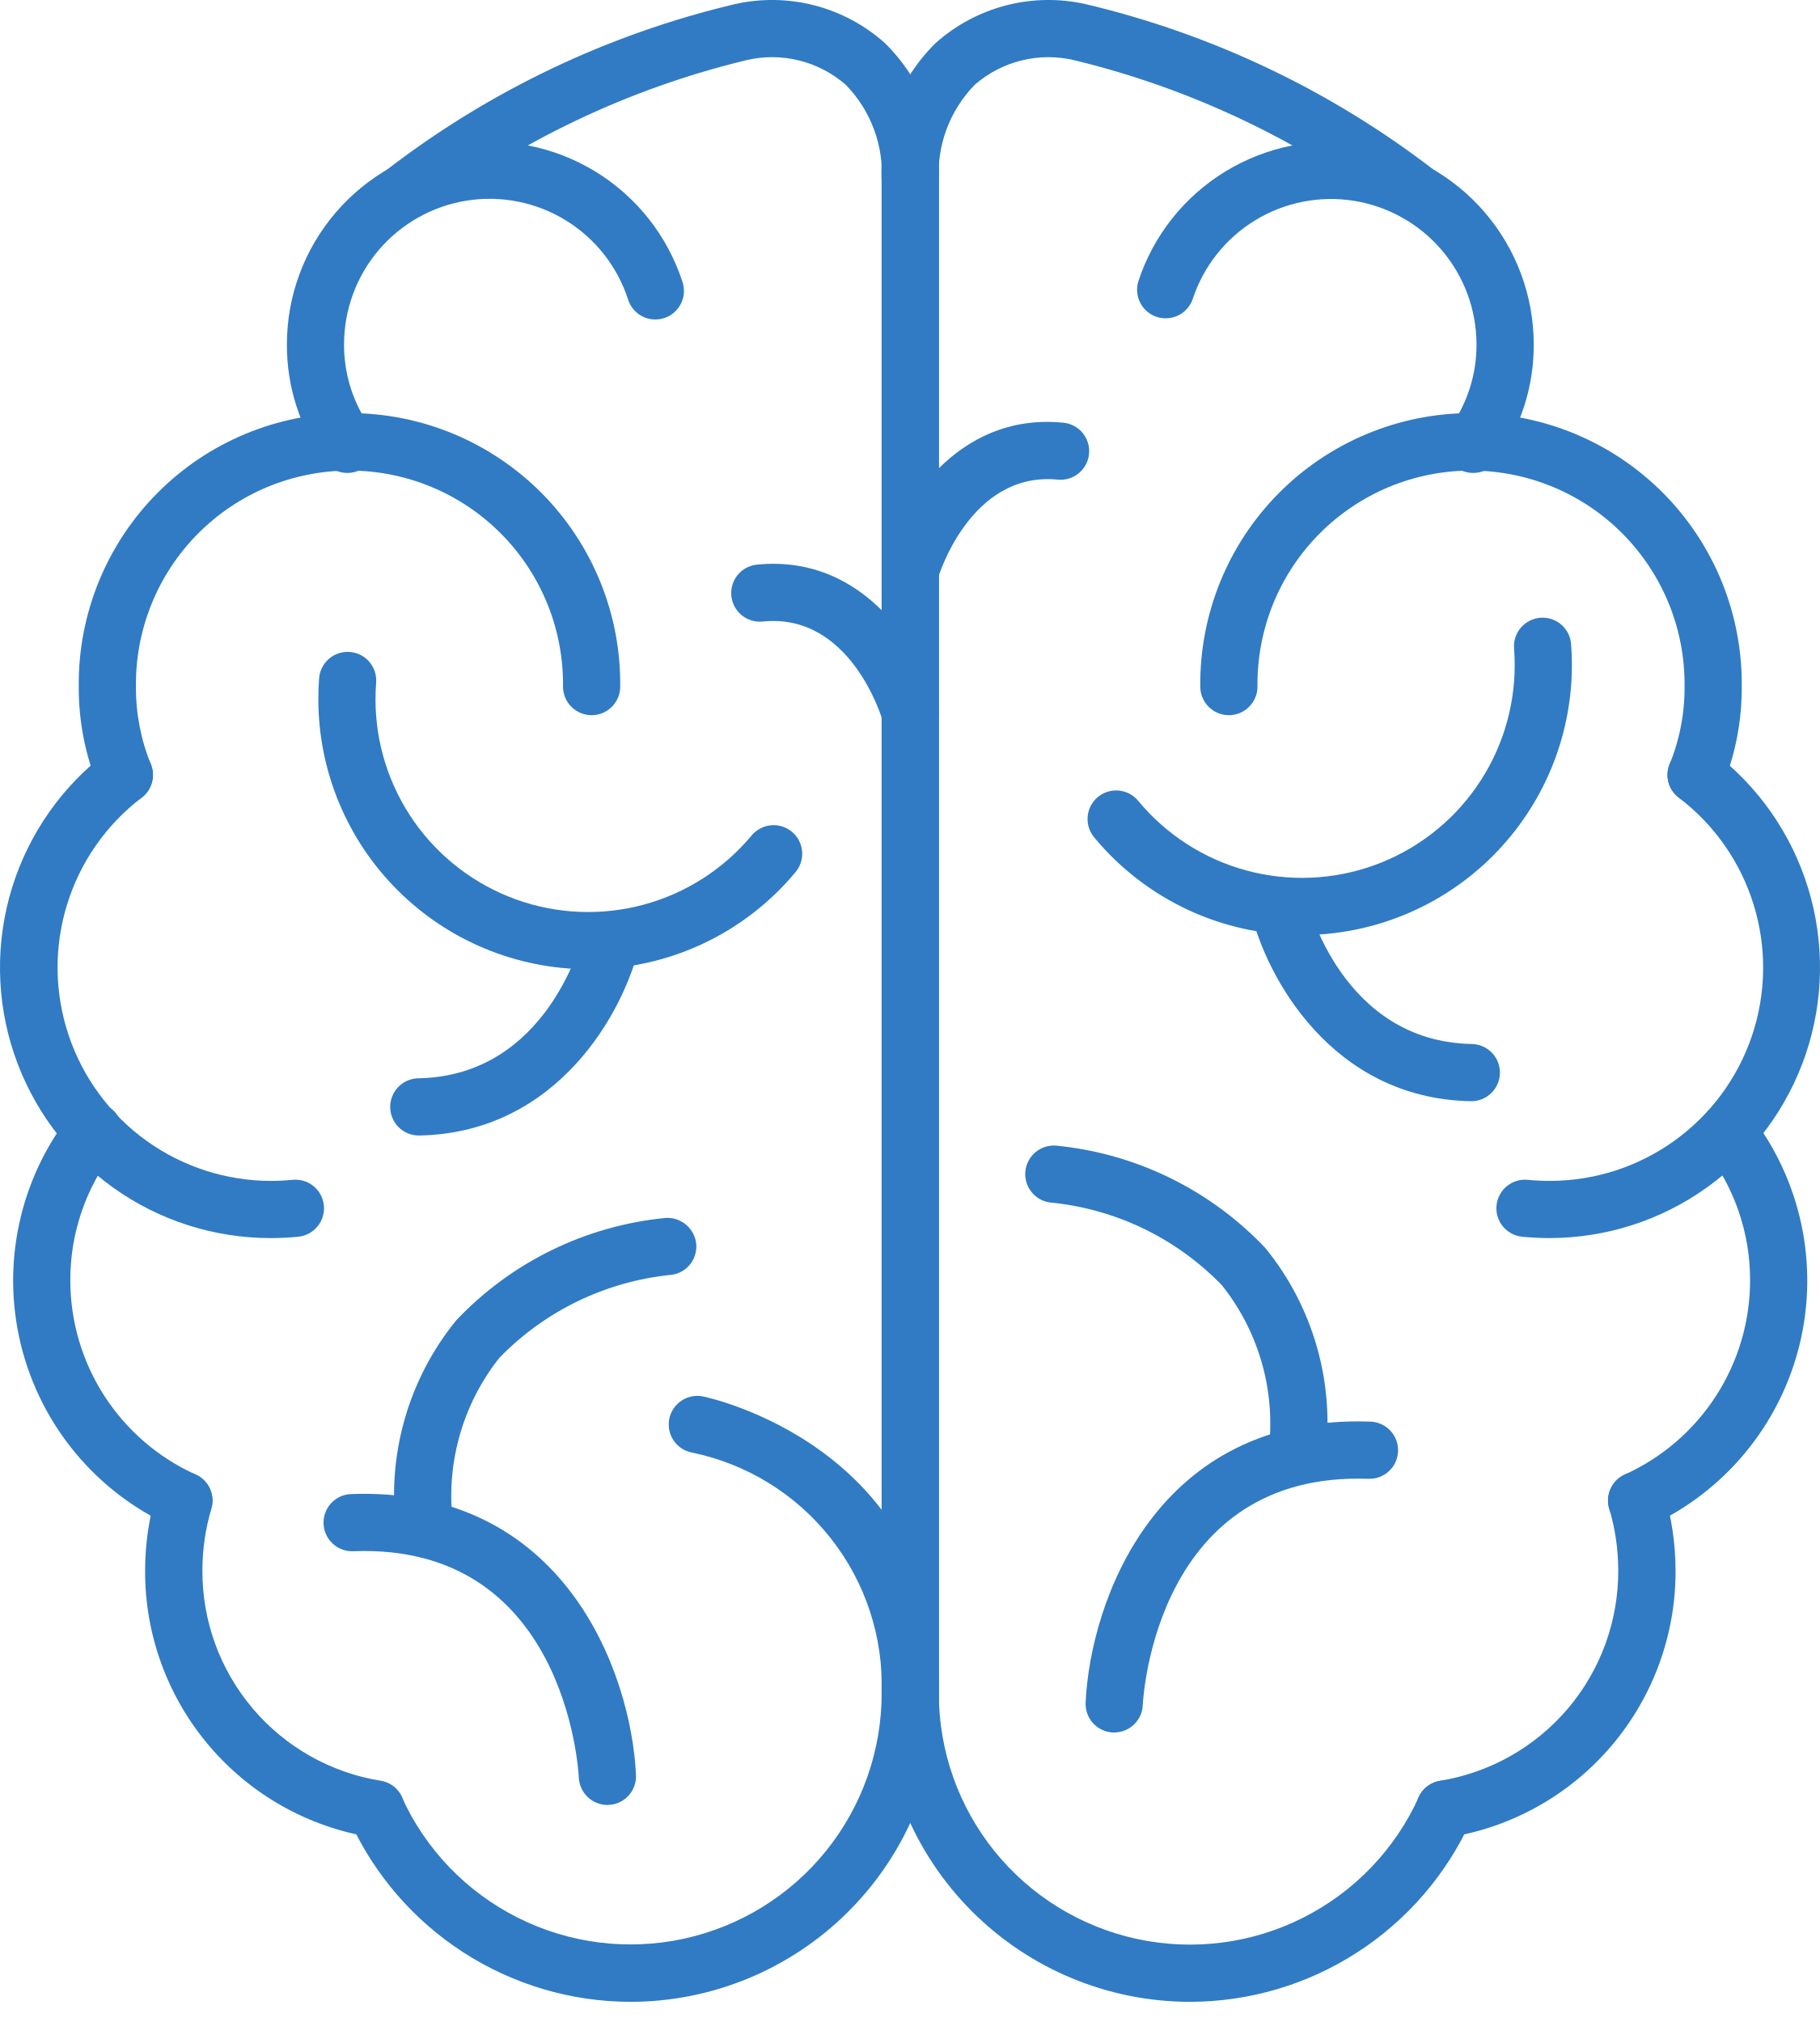
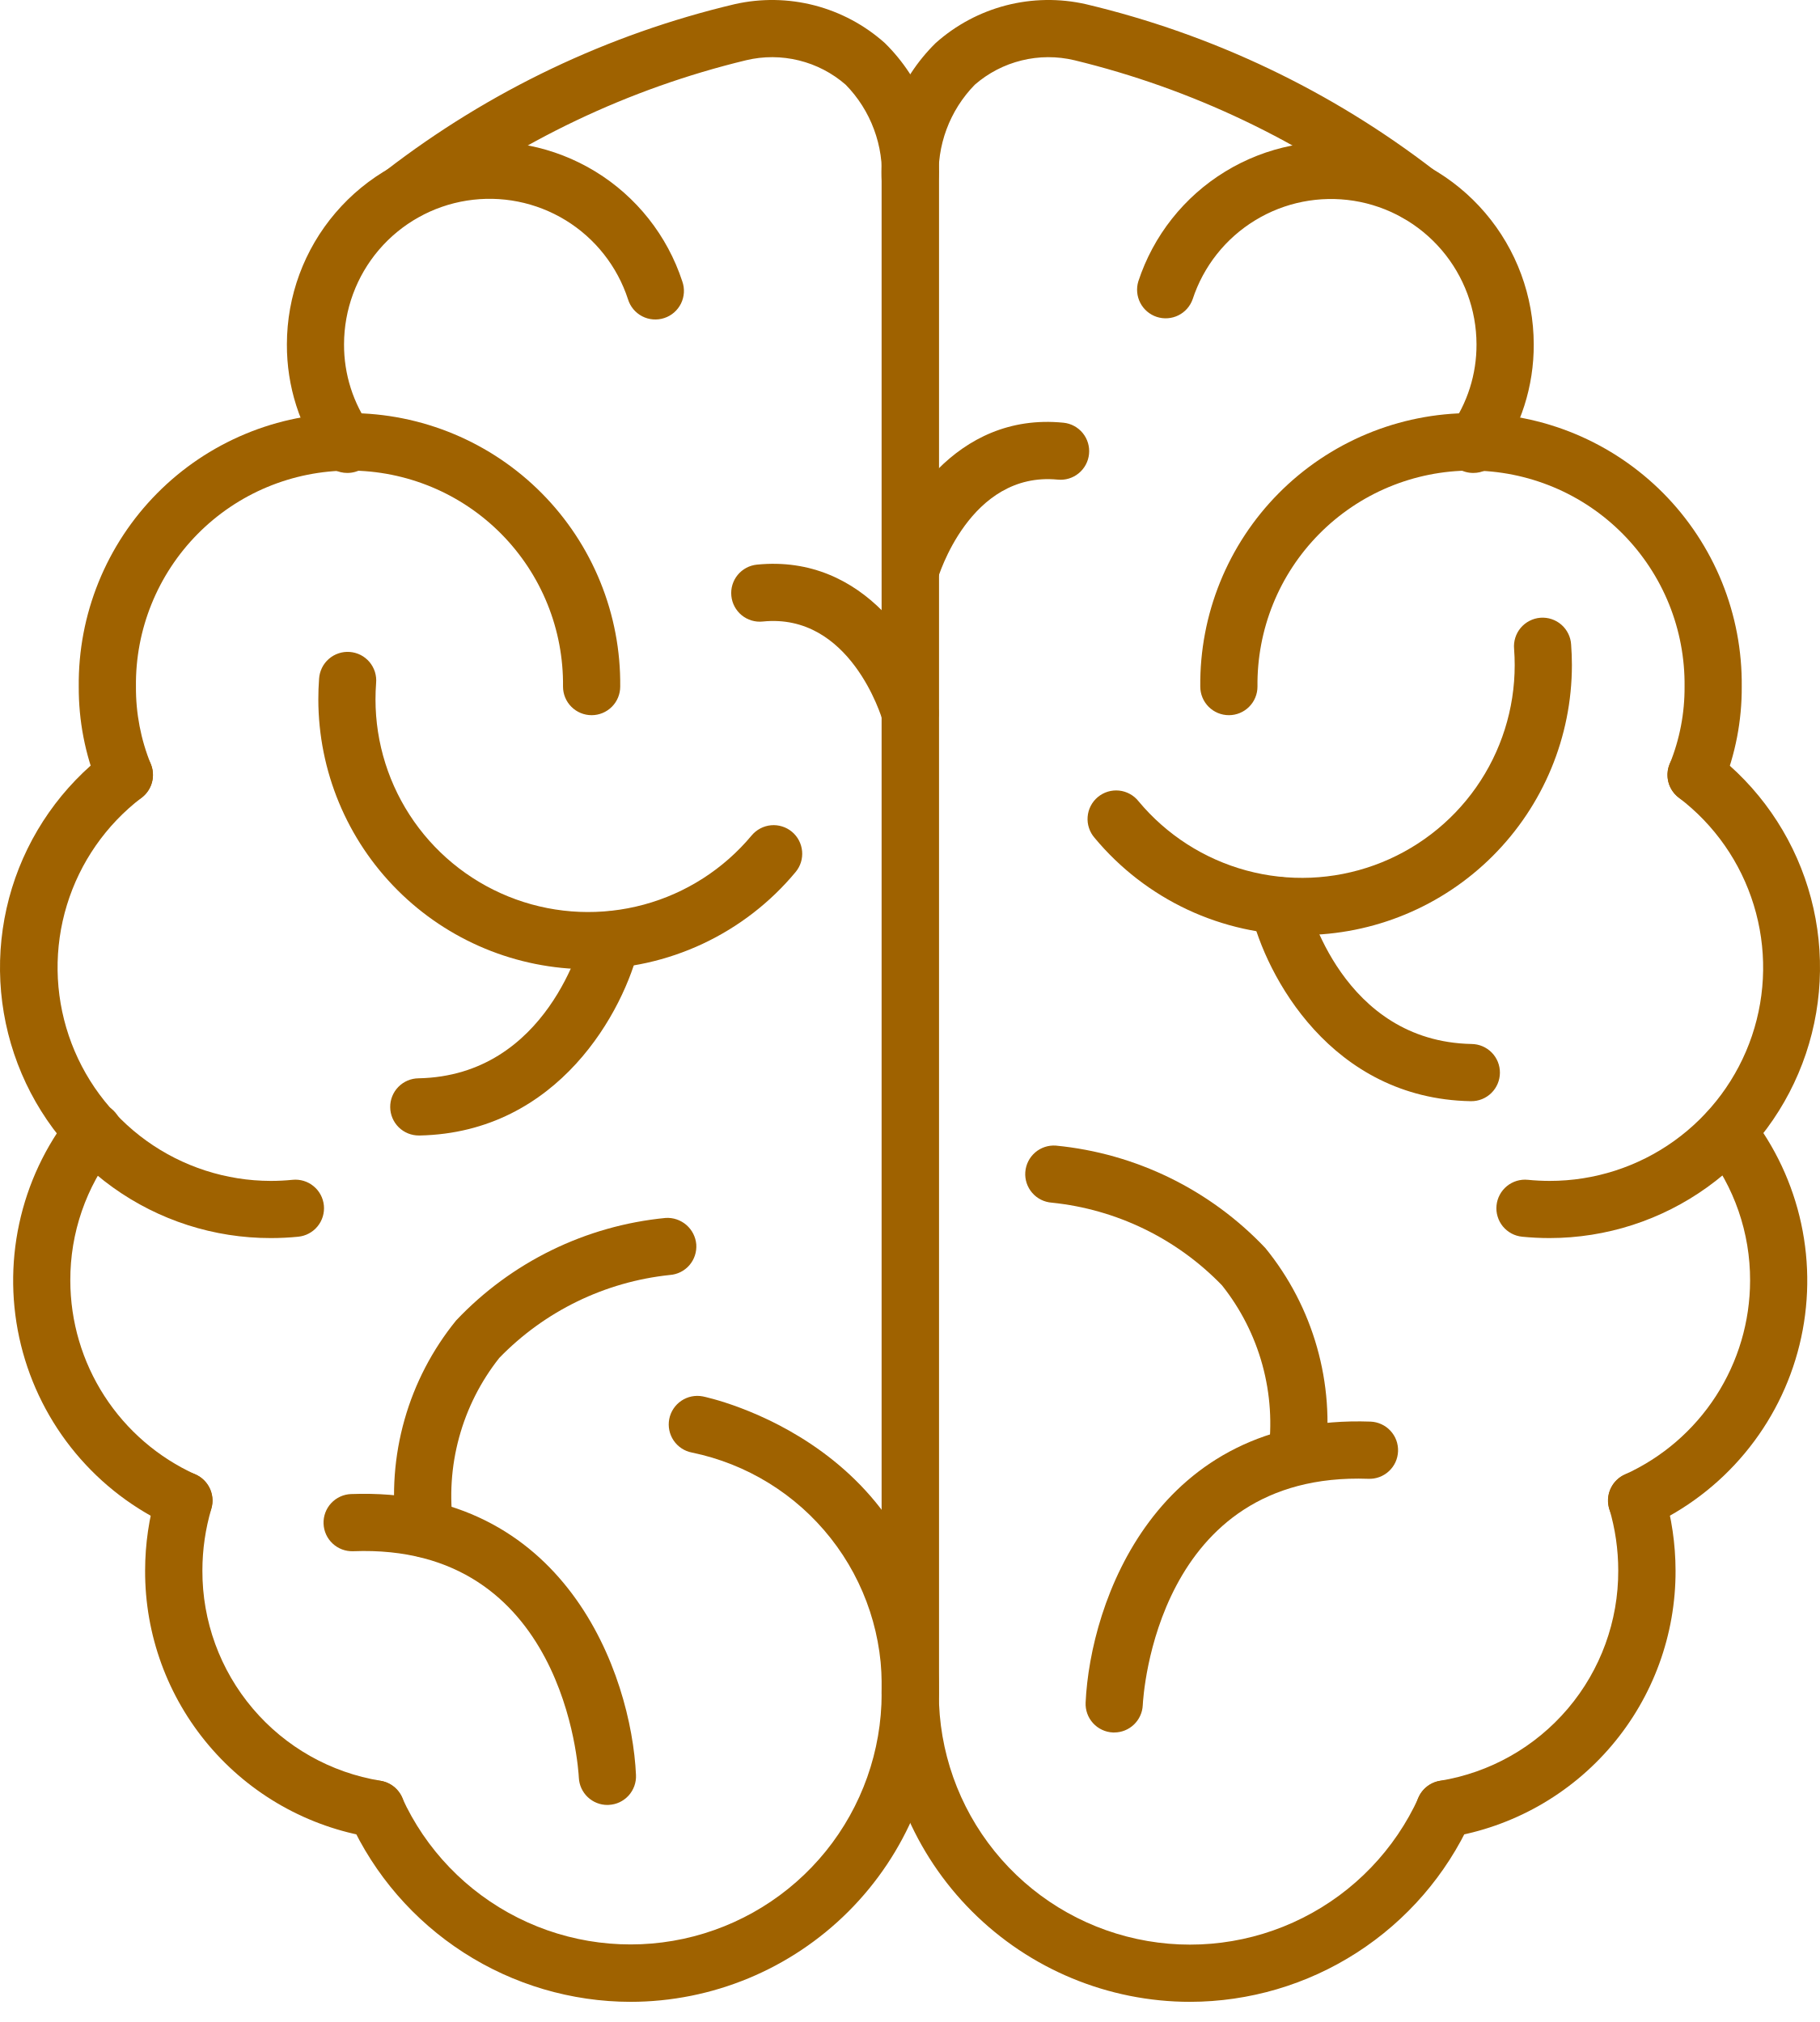
<svg xmlns="http://www.w3.org/2000/svg" width="63" height="70" viewBox="0 0 63 70" fill="none">
-   <path d="M50.995 16.373C50.813 16.373 50.635 16.323 50.48 16.228C50.324 16.133 50.198 15.997 50.115 15.835C50.032 15.673 49.995 15.491 50.009 15.31C50.022 15.128 50.086 14.954 50.192 14.806C50.794 13.965 51.115 12.955 51.11 11.92C51.108 10.722 50.68 9.564 49.901 8.653C49.123 7.743 48.045 7.139 46.862 6.951C45.679 6.764 44.468 7.003 43.446 7.628C42.423 8.252 41.657 9.22 41.284 10.359C41.198 10.603 41.02 10.804 40.788 10.918C40.556 11.032 40.288 11.051 40.042 10.971C39.796 10.89 39.591 10.716 39.472 10.487C39.353 10.257 39.328 9.99 39.403 9.742C39.923 8.156 40.99 6.807 42.415 5.937C43.839 5.067 45.527 4.733 47.175 4.995C48.824 5.257 50.325 6.098 51.409 7.368C52.493 8.637 53.089 10.251 53.091 11.92C53.098 13.368 52.648 14.782 51.804 15.96C51.712 16.089 51.59 16.193 51.45 16.265C51.309 16.337 51.153 16.374 50.995 16.373Z" fill="#307BC4" />
-   <path d="M58.711 27.817C58.549 27.817 58.389 27.777 58.245 27.7C58.102 27.623 57.979 27.512 57.889 27.377C57.798 27.242 57.742 27.086 57.727 26.924C57.711 26.762 57.735 26.599 57.797 26.449C58.143 25.598 58.318 24.688 58.312 23.769C58.323 22.791 58.14 21.821 57.774 20.914C57.407 20.008 56.864 19.183 56.177 18.487C55.489 17.791 54.671 17.239 53.768 16.862C52.866 16.486 51.898 16.291 50.92 16.291C49.942 16.291 48.974 16.486 48.071 16.862C47.169 17.239 46.35 17.791 45.663 18.487C44.975 19.183 44.432 20.008 44.066 20.914C43.7 21.821 43.517 22.791 43.528 23.769C43.528 24.032 43.424 24.284 43.238 24.469C43.053 24.655 42.801 24.759 42.538 24.759C42.276 24.759 42.024 24.655 41.838 24.469C41.653 24.284 41.548 24.032 41.548 23.769C41.536 22.53 41.769 21.302 42.234 20.153C42.699 19.005 43.387 17.961 44.259 17.08C45.13 16.2 46.168 15.501 47.311 15.024C48.454 14.547 49.681 14.301 50.92 14.301C52.159 14.301 53.385 14.547 54.529 15.024C55.672 15.501 56.709 16.2 57.581 17.08C58.452 17.961 59.14 19.005 59.606 20.153C60.071 21.302 60.304 22.53 60.291 23.769C60.298 24.948 60.072 26.117 59.627 27.209C59.551 27.389 59.424 27.544 59.261 27.652C59.098 27.76 58.907 27.817 58.711 27.817Z" fill="#307BC4" />
-   <path d="M53.643 42.861C53.321 42.861 53.002 42.845 52.689 42.814C52.559 42.801 52.434 42.763 52.319 42.701C52.205 42.64 52.104 42.556 52.021 42.456C51.939 42.355 51.877 42.239 51.84 42.114C51.802 41.99 51.79 41.859 51.803 41.73C51.816 41.601 51.854 41.475 51.916 41.361C51.977 41.246 52.061 41.145 52.161 41.063C52.262 40.98 52.378 40.919 52.502 40.881C52.627 40.844 52.757 40.831 52.887 40.844C53.134 40.869 53.385 40.881 53.64 40.882C55.187 40.883 56.695 40.399 57.951 39.498C59.208 38.597 60.15 37.324 60.645 35.858C61.139 34.393 61.161 32.809 60.707 31.331C60.253 29.852 59.347 28.553 58.115 27.618C57.905 27.46 57.766 27.226 57.729 26.966C57.692 26.706 57.76 26.442 57.917 26.232C58.075 26.022 58.309 25.883 58.569 25.846C58.829 25.809 59.093 25.877 59.303 26.034C60.863 27.221 62.012 28.867 62.587 30.741C63.163 32.615 63.136 34.623 62.511 36.481C61.885 38.339 60.693 39.954 59.101 41.098C57.51 42.243 55.599 42.86 53.639 42.861H53.643Z" fill="#307BC4" />
-   <path d="M50.004 63.616C49.755 63.616 49.515 63.522 49.333 63.354C49.15 63.185 49.037 62.954 49.017 62.706C48.997 62.458 49.071 62.212 49.224 62.016C49.377 61.82 49.599 61.689 49.844 61.649C51.572 61.37 53.142 60.483 54.274 59.148C55.405 57.814 56.023 56.119 56.016 54.37C56.016 53.645 55.912 52.923 55.705 52.228C55.669 52.104 55.657 51.973 55.67 51.844C55.684 51.715 55.723 51.589 55.785 51.475C55.847 51.361 55.931 51.26 56.032 51.178C56.133 51.096 56.249 51.035 56.374 50.999C56.499 50.962 56.629 50.95 56.759 50.963C56.888 50.977 57.013 51.016 57.127 51.078C57.242 51.14 57.343 51.224 57.424 51.325C57.506 51.426 57.567 51.542 57.604 51.667C57.865 52.544 57.998 53.454 58 54.37C58.008 56.589 57.224 58.739 55.788 60.431C54.353 62.124 52.36 63.249 50.169 63.603C50.114 63.611 50.059 63.615 50.004 63.616Z" fill="#307BC4" />
-   <path d="M56.651 52.938C56.424 52.938 56.205 52.861 56.028 52.719C55.852 52.576 55.73 52.378 55.682 52.157C55.635 51.935 55.664 51.704 55.767 51.502C55.869 51.3 56.037 51.139 56.244 51.046C57.536 50.461 58.631 49.517 59.4 48.326C60.169 47.135 60.579 45.748 60.58 44.331C60.586 42.682 60.032 41.079 59.01 39.786C58.854 39.579 58.785 39.32 58.819 39.063C58.852 38.806 58.984 38.573 59.188 38.413C59.391 38.252 59.649 38.178 59.907 38.206C60.164 38.234 60.4 38.362 60.565 38.562C61.44 39.677 62.05 40.976 62.349 42.362C62.648 43.748 62.628 45.183 62.29 46.56C61.952 47.937 61.305 49.219 60.398 50.308C59.492 51.398 58.349 52.267 57.057 52.85C56.929 52.908 56.791 52.938 56.651 52.938Z" fill="#307BC4" />
-   <path d="M41.19 69.302C38.361 69.299 35.648 68.174 33.648 66.173C31.647 64.173 30.522 61.46 30.518 58.631V6.286C30.474 5.4 30.618 4.515 30.94 3.689C31.262 2.863 31.755 2.114 32.386 1.492C33.083 0.869 33.918 0.422 34.822 0.187C35.727 -0.047 36.674 -0.062 37.585 0.144C41.968 1.183 46.08 3.142 49.647 5.893C49.851 6.057 49.982 6.297 50.011 6.558C50.039 6.819 49.962 7.081 49.797 7.286C49.633 7.491 49.393 7.621 49.132 7.65C48.871 7.678 48.609 7.601 48.404 7.437C45.078 4.895 41.259 3.072 37.19 2.085C36.589 1.942 35.963 1.944 35.364 2.092C34.764 2.239 34.208 2.528 33.742 2.934C33.312 3.374 32.979 3.9 32.764 4.478C32.55 5.055 32.459 5.671 32.498 6.286V58.631C32.499 60.617 33.18 62.543 34.428 64.089C35.675 65.634 37.414 66.706 39.356 67.125C41.297 67.545 43.324 67.287 45.098 66.394C46.873 65.502 48.288 64.029 49.109 62.22C49.218 61.981 49.417 61.795 49.663 61.702C49.908 61.61 50.181 61.619 50.42 61.728C50.659 61.836 50.845 62.035 50.938 62.281C51.03 62.527 51.021 62.8 50.913 63.039C50.062 64.904 48.694 66.487 46.97 67.597C45.247 68.708 43.24 69.299 41.19 69.302Z" fill="#307BC4" />
-   <path d="M12.022 16.373C11.865 16.373 11.71 16.336 11.57 16.264C11.43 16.192 11.309 16.088 11.218 15.96C10.374 14.782 9.924 13.368 9.931 11.92C9.932 10.251 10.528 8.637 11.613 7.368C12.697 6.098 14.198 5.257 15.846 4.995C17.494 4.733 19.182 5.067 20.607 5.937C22.031 6.807 23.099 8.156 23.618 9.742C23.662 9.866 23.681 9.998 23.673 10.13C23.665 10.261 23.631 10.39 23.573 10.508C23.514 10.626 23.433 10.732 23.334 10.818C23.234 10.905 23.118 10.97 22.993 11.011C22.868 11.052 22.736 11.068 22.604 11.057C22.473 11.047 22.345 11.01 22.228 10.949C22.111 10.888 22.008 10.805 21.923 10.703C21.839 10.602 21.776 10.485 21.738 10.359C21.366 9.219 20.6 8.249 19.577 7.623C18.554 6.998 17.342 6.757 16.157 6.945C14.973 7.133 13.895 7.738 13.116 8.649C12.338 9.561 11.91 10.721 11.909 11.92C11.904 12.955 12.226 13.965 12.828 14.806C12.934 14.954 12.997 15.128 13.011 15.31C13.024 15.491 12.988 15.673 12.905 15.835C12.822 15.997 12.695 16.133 12.54 16.228C12.385 16.323 12.206 16.373 12.024 16.373H12.022Z" fill="#307BC4" />
-   <path d="M4.306 27.817C4.11 27.817 3.918 27.759 3.755 27.65C3.592 27.541 3.465 27.386 3.39 27.205C2.945 26.114 2.72 24.947 2.726 23.769C2.713 22.53 2.946 21.302 3.412 20.153C3.877 19.005 4.565 17.961 5.437 17.08C6.308 16.2 7.345 15.501 8.489 15.024C9.632 14.547 10.859 14.301 12.098 14.301C13.336 14.301 14.563 14.547 15.706 15.024C16.849 15.501 17.887 16.2 18.758 17.08C19.63 17.961 20.318 19.005 20.783 20.153C21.249 21.302 21.482 22.53 21.469 23.769C21.469 24.032 21.365 24.284 21.179 24.469C20.993 24.655 20.742 24.759 20.479 24.759C20.217 24.759 19.965 24.655 19.779 24.469C19.593 24.284 19.489 24.032 19.489 23.769C19.5 22.791 19.318 21.821 18.951 20.914C18.585 20.008 18.042 19.183 17.355 18.487C16.667 17.791 15.849 17.239 14.946 16.862C14.044 16.486 13.075 16.291 12.098 16.291C11.12 16.291 10.151 16.486 9.249 16.862C8.346 17.239 7.528 17.791 6.84 18.487C6.153 19.183 5.61 20.008 5.244 20.914C4.877 21.821 4.694 22.791 4.706 23.769C4.699 24.689 4.874 25.601 5.221 26.453C5.32 26.695 5.319 26.966 5.218 27.208C5.118 27.449 4.926 27.641 4.684 27.741C4.564 27.791 4.436 27.816 4.306 27.817Z" fill="#307BC4" />
-   <path d="M9.375 42.861C7.412 42.864 5.499 42.25 3.904 41.105C2.31 39.961 1.115 38.345 0.489 36.485C-0.137 34.625 -0.163 32.616 0.415 30.74C0.994 28.865 2.146 27.219 3.711 26.034C3.921 25.877 4.185 25.809 4.445 25.846C4.705 25.883 4.939 26.022 5.097 26.232C5.254 26.442 5.322 26.706 5.285 26.966C5.247 27.226 5.109 27.46 4.899 27.618C3.671 28.555 2.768 29.854 2.316 31.331C1.864 32.809 1.887 34.39 2.381 35.854C2.875 37.318 3.815 38.59 5.069 39.492C6.324 40.394 7.829 40.88 9.374 40.882C9.628 40.882 9.88 40.869 10.127 40.844C10.256 40.831 10.387 40.844 10.511 40.881C10.636 40.919 10.752 40.98 10.852 41.063C10.953 41.145 11.037 41.246 11.098 41.361C11.16 41.475 11.198 41.601 11.211 41.73C11.224 41.859 11.211 41.99 11.174 42.114C11.136 42.239 11.075 42.355 10.992 42.456C10.91 42.556 10.809 42.64 10.694 42.701C10.58 42.763 10.454 42.801 10.325 42.814C10.015 42.845 9.696 42.861 9.375 42.861Z" fill="#307BC4" />
-   <path d="M13.015 63.616C12.961 63.615 12.907 63.611 12.853 63.603C10.662 63.249 8.669 62.124 7.234 60.431C5.798 58.739 5.014 56.589 5.023 54.37C5.024 53.454 5.157 52.544 5.418 51.667C5.455 51.542 5.516 51.426 5.598 51.325C5.68 51.224 5.781 51.14 5.895 51.078C6.009 51.016 6.134 50.977 6.264 50.963C6.393 50.95 6.524 50.962 6.648 50.999C6.773 51.035 6.889 51.096 6.99 51.178C7.091 51.26 7.175 51.361 7.237 51.475C7.299 51.589 7.338 51.715 7.352 51.844C7.366 51.973 7.354 52.104 7.317 52.228C7.111 52.923 7.006 53.645 7.006 54.37C6.999 56.119 7.617 57.814 8.749 59.148C9.88 60.483 11.451 61.37 13.178 61.649C13.423 61.689 13.645 61.82 13.798 62.016C13.952 62.212 14.025 62.458 14.005 62.706C13.985 62.954 13.873 63.185 13.69 63.354C13.507 63.522 13.267 63.616 13.019 63.616H13.015Z" fill="#307BC4" />
-   <path d="M6.367 52.938C6.227 52.938 6.088 52.908 5.961 52.85C4.668 52.268 3.525 51.399 2.618 50.309C1.711 49.22 1.064 47.938 0.725 46.561C0.387 45.184 0.366 43.749 0.665 42.363C0.963 40.977 1.573 39.677 2.449 38.562C2.528 38.456 2.628 38.368 2.741 38.302C2.855 38.236 2.981 38.193 3.112 38.176C3.243 38.159 3.375 38.168 3.502 38.203C3.629 38.238 3.748 38.298 3.852 38.38C3.955 38.461 4.041 38.562 4.105 38.678C4.169 38.793 4.209 38.92 4.223 39.051C4.237 39.182 4.225 39.314 4.188 39.441C4.15 39.567 4.087 39.684 4.004 39.786C2.981 41.079 2.427 42.682 2.434 44.331C2.435 45.748 2.844 47.135 3.613 48.326C4.382 49.517 5.478 50.461 6.769 51.046C6.976 51.139 7.144 51.3 7.247 51.502C7.349 51.704 7.379 51.935 7.331 52.156C7.284 52.378 7.161 52.576 6.985 52.719C6.809 52.861 6.589 52.938 6.363 52.938H6.367Z" fill="#307BC4" />
-   <path d="M21.827 69.302C19.778 69.299 17.772 68.707 16.049 67.596C14.326 66.486 12.958 64.904 12.108 63.039C11.999 62.8 11.99 62.527 12.083 62.281C12.175 62.035 12.361 61.836 12.601 61.728C12.84 61.619 13.112 61.61 13.358 61.702C13.604 61.795 13.803 61.981 13.912 62.22C14.733 64.027 16.149 65.498 17.923 66.389C19.696 67.281 21.722 67.538 23.662 67.119C25.602 66.699 27.34 65.629 28.588 64.085C29.835 62.54 30.517 60.616 30.519 58.631V6.285C30.558 5.671 30.468 5.055 30.253 4.478C30.039 3.9 29.706 3.374 29.275 2.934C28.81 2.528 28.254 2.239 27.655 2.092C27.055 1.944 26.429 1.941 25.828 2.085C21.759 3.068 17.94 4.888 14.613 7.43C14.408 7.577 14.154 7.64 13.904 7.606C13.653 7.572 13.425 7.444 13.267 7.248C13.108 7.051 13.03 6.801 13.05 6.549C13.069 6.297 13.184 6.062 13.371 5.893C16.938 3.142 21.05 1.182 25.433 0.144C26.345 -0.062 27.292 -0.047 28.196 0.187C29.1 0.422 29.935 0.869 30.631 1.492C31.263 2.114 31.756 2.863 32.078 3.689C32.4 4.515 32.543 5.4 32.499 6.285V58.631C32.496 61.46 31.37 64.173 29.37 66.173C27.369 68.174 24.657 69.299 21.827 69.302Z" fill="#307BC4" />
-   <path d="M31.509 20.765C31.418 20.765 31.328 20.753 31.241 20.727C31.116 20.692 30.999 20.633 30.897 20.552C30.794 20.472 30.709 20.372 30.646 20.259C30.582 20.145 30.542 20.02 30.526 19.891C30.511 19.762 30.521 19.631 30.557 19.506C31.077 17.657 33.063 14.26 36.812 14.634C37.073 14.66 37.313 14.789 37.479 14.992C37.645 15.196 37.724 15.457 37.697 15.718C37.671 15.979 37.542 16.219 37.339 16.385C37.136 16.552 36.875 16.63 36.614 16.604C33.561 16.307 32.471 20.006 32.456 20.044C32.398 20.25 32.274 20.433 32.103 20.563C31.932 20.693 31.724 20.764 31.509 20.765Z" fill="#307BC4" />
-   <path d="M31.509 25.679C31.293 25.678 31.084 25.608 30.913 25.479C30.741 25.349 30.616 25.167 30.557 24.96C30.513 24.807 29.424 21.206 26.4 21.517C26.139 21.544 25.878 21.465 25.674 21.299C25.471 21.132 25.342 20.892 25.316 20.631C25.289 20.37 25.368 20.108 25.534 19.905C25.7 19.702 25.941 19.573 26.202 19.547C29.963 19.173 31.936 22.57 32.457 24.42C32.492 24.545 32.502 24.675 32.487 24.805C32.472 24.934 32.431 25.058 32.368 25.172C32.304 25.285 32.219 25.385 32.117 25.466C32.015 25.546 31.898 25.606 31.773 25.641C31.687 25.666 31.598 25.678 31.509 25.679Z" fill="#307BC4" />
-   <path d="M45.07 32.371C43.699 32.372 42.345 32.071 41.104 31.49C39.864 30.908 38.766 30.06 37.89 29.006C37.803 28.906 37.737 28.791 37.696 28.665C37.654 28.54 37.638 28.408 37.649 28.276C37.659 28.145 37.696 28.016 37.756 27.899C37.817 27.782 37.9 27.678 38.002 27.593C38.103 27.509 38.22 27.446 38.347 27.407C38.473 27.369 38.605 27.356 38.737 27.369C38.868 27.383 38.995 27.422 39.111 27.486C39.227 27.549 39.329 27.635 39.411 27.739C40.379 28.902 41.682 29.739 43.143 30.135C44.604 30.531 46.151 30.467 47.574 29.952C48.998 29.437 50.228 28.496 51.097 27.257C51.966 26.018 52.432 24.541 52.432 23.028C52.432 22.839 52.425 22.651 52.411 22.465C52.399 22.334 52.413 22.202 52.453 22.076C52.492 21.951 52.556 21.835 52.641 21.734C52.726 21.634 52.83 21.552 52.947 21.492C53.064 21.432 53.191 21.396 53.322 21.386C53.453 21.376 53.585 21.392 53.71 21.434C53.834 21.475 53.95 21.541 54.049 21.628C54.148 21.714 54.228 21.82 54.286 21.938C54.344 22.056 54.378 22.184 54.385 22.315C54.403 22.551 54.412 22.788 54.412 23.028C54.41 25.505 53.425 27.88 51.673 29.632C49.922 31.383 47.547 32.368 45.07 32.371Z" fill="#307BC4" />
-   <path d="M50.921 38.122H50.901C46.085 38.028 43.822 33.794 43.298 31.567C43.241 31.313 43.287 31.047 43.425 30.826C43.563 30.605 43.783 30.447 44.036 30.387C44.29 30.327 44.556 30.37 44.779 30.505C45.002 30.64 45.162 30.858 45.225 31.111C45.274 31.309 46.469 36.055 50.94 36.142C51.203 36.145 51.453 36.252 51.637 36.439C51.821 36.626 51.923 36.879 51.92 37.142C51.918 37.404 51.811 37.655 51.624 37.839C51.437 38.023 51.184 38.125 50.921 38.122Z" fill="#307BC4" />
-   <path d="M44.886 51.406H44.804C44.542 51.384 44.3 51.26 44.13 51.059C43.961 50.859 43.877 50.599 43.899 50.338C44.042 49.307 43.974 48.258 43.699 47.254C43.424 46.25 42.948 45.312 42.3 44.498C40.735 42.878 38.648 41.864 36.407 41.635C36.145 41.616 35.901 41.494 35.73 41.295C35.558 41.097 35.472 40.838 35.491 40.577C35.51 40.315 35.632 40.071 35.83 39.899C36.029 39.727 36.288 39.641 36.55 39.66C39.317 39.928 41.895 41.189 43.804 43.21C44.626 44.22 45.233 45.387 45.588 46.64C45.944 47.892 46.04 49.204 45.872 50.495C45.852 50.743 45.74 50.974 45.557 51.143C45.374 51.312 45.135 51.406 44.886 51.406Z" fill="#307BC4" />
-   <path d="M38.569 59.977H38.523C38.393 59.971 38.265 59.94 38.148 59.884C38.03 59.829 37.924 59.751 37.837 59.655C37.749 59.559 37.681 59.447 37.637 59.325C37.593 59.202 37.573 59.072 37.579 58.943C37.74 55.456 40.014 48.953 47.441 49.215C47.571 49.22 47.699 49.251 47.817 49.305C47.935 49.359 48.042 49.436 48.13 49.531C48.219 49.627 48.288 49.738 48.333 49.86C48.378 49.982 48.399 50.112 48.394 50.242C48.389 50.372 48.359 50.5 48.305 50.618C48.251 50.736 48.174 50.843 48.078 50.931C47.983 51.02 47.871 51.088 47.749 51.134C47.627 51.179 47.498 51.2 47.368 51.195C40.037 50.931 39.573 58.703 39.557 59.035C39.545 59.288 39.435 59.528 39.251 59.703C39.068 59.879 38.823 59.977 38.569 59.977Z" fill="#307BC4" />
-   <path d="M20.362 33.554C17.885 33.551 15.51 32.566 13.759 30.815C12.007 29.064 11.022 26.689 11.019 24.213C11.019 23.972 11.027 23.734 11.045 23.499C11.053 23.368 11.087 23.239 11.145 23.121C11.202 23.003 11.283 22.898 11.382 22.812C11.481 22.725 11.596 22.659 11.721 22.618C11.845 22.576 11.977 22.56 12.108 22.57C12.239 22.58 12.367 22.616 12.484 22.675C12.601 22.735 12.705 22.818 12.79 22.918C12.874 23.019 12.938 23.135 12.978 23.26C13.017 23.386 13.031 23.518 13.019 23.648C13.005 23.834 12.998 24.023 12.998 24.213C12.998 25.726 13.465 27.202 14.334 28.441C15.204 29.68 16.433 30.62 17.856 31.135C19.279 31.65 20.826 31.713 22.287 31.317C23.747 30.922 25.05 30.085 26.019 28.922C26.102 28.823 26.204 28.74 26.319 28.68C26.434 28.619 26.56 28.582 26.689 28.57C26.819 28.558 26.95 28.572 27.074 28.611C27.198 28.649 27.313 28.712 27.413 28.795C27.513 28.878 27.595 28.98 27.656 29.096C27.716 29.211 27.753 29.337 27.765 29.466C27.777 29.595 27.763 29.726 27.725 29.85C27.686 29.974 27.623 30.09 27.54 30.189C26.665 31.243 25.567 32.091 24.326 32.673C23.086 33.254 21.732 33.555 20.362 33.554Z" fill="#307BC4" />
-   <path d="M14.506 39.31C14.244 39.312 13.991 39.211 13.803 39.027C13.616 38.843 13.509 38.592 13.507 38.33C13.504 38.067 13.606 37.814 13.79 37.627C13.974 37.439 14.225 37.333 14.487 37.33C18.957 37.243 20.153 32.501 20.203 32.299C20.266 32.046 20.426 31.828 20.648 31.693C20.871 31.557 21.138 31.515 21.391 31.575C21.645 31.635 21.864 31.793 22.003 32.014C22.141 32.234 22.186 32.501 22.129 32.755C21.61 34.976 19.342 39.211 14.526 39.31H14.506Z" fill="#307BC4" />
-   <path d="M14.711 53.916C14.462 53.917 14.222 53.824 14.039 53.656C13.855 53.488 13.742 53.257 13.721 53.009C13.551 51.716 13.647 50.402 14.003 49.148C14.358 47.893 14.966 46.725 15.789 45.713C17.698 43.692 20.275 42.431 23.043 42.164C23.304 42.148 23.561 42.236 23.759 42.407C23.957 42.578 24.08 42.82 24.102 43.08C24.111 43.21 24.095 43.34 24.054 43.464C24.013 43.587 23.949 43.701 23.864 43.8C23.779 43.898 23.675 43.979 23.559 44.037C23.443 44.095 23.316 44.13 23.186 44.139C20.943 44.374 18.853 45.39 17.283 47.01C16.638 47.825 16.165 48.761 15.892 49.764C15.618 50.767 15.551 51.814 15.694 52.843C15.716 53.105 15.633 53.364 15.463 53.565C15.293 53.765 15.051 53.89 14.789 53.911L14.711 53.916Z" fill="#307BC4" />
-   <path d="M21.027 62.486C20.773 62.487 20.528 62.389 20.343 62.213C20.159 62.038 20.049 61.798 20.037 61.544C20.02 61.212 19.542 53.418 12.226 53.702C11.964 53.712 11.708 53.617 11.516 53.438C11.323 53.26 11.21 53.012 11.2 52.749C11.19 52.487 11.285 52.231 11.464 52.038C11.643 51.846 11.891 51.732 12.153 51.723C19.57 51.452 21.854 57.964 22.015 61.45C22.021 61.58 22.001 61.709 21.957 61.832C21.913 61.954 21.845 62.066 21.758 62.163C21.67 62.258 21.564 62.336 21.447 62.392C21.329 62.447 21.202 62.478 21.072 62.484L21.027 62.486Z" fill="#307BC4" />
-   <path d="M31.508 59.621H31.502C31.372 59.62 31.244 59.593 31.124 59.543C31.004 59.492 30.895 59.419 30.804 59.326C30.712 59.234 30.64 59.124 30.591 59.004C30.542 58.883 30.518 58.754 30.518 58.624C30.584 56.683 29.96 54.781 28.758 53.255C27.556 51.729 25.853 50.678 23.951 50.286C23.693 50.237 23.466 50.087 23.318 49.869C23.171 49.652 23.117 49.385 23.166 49.127C23.216 48.869 23.366 48.642 23.584 48.494C23.801 48.347 24.068 48.293 24.326 48.342C24.408 48.358 32.553 50.025 32.498 58.637C32.497 58.898 32.392 59.148 32.206 59.333C32.021 59.517 31.77 59.621 31.508 59.621Z" fill="#307BC4" />
+   <path d="M50.995 16.373C50.813 16.373 50.635 16.323 50.48 16.228C50.324 16.133 50.198 15.997 50.115 15.835C50.032 15.673 49.995 15.491 50.009 15.31C50.022 15.128 50.086 14.954 50.192 14.806C50.794 13.965 51.115 12.955 51.11 11.92C51.108 10.722 50.68 9.564 49.901 8.653C49.123 7.743 48.045 7.139 46.862 6.951C45.679 6.764 44.468 7.003 43.446 7.628C42.423 8.252 41.657 9.22 41.284 10.359C41.198 10.603 41.02 10.804 40.788 10.918C40.556 11.032 40.288 11.051 40.042 10.971C39.796 10.89 39.591 10.716 39.472 10.487C39.353 10.257 39.328 9.99 39.403 9.742C39.923 8.156 40.99 6.807 42.415 5.937C43.839 5.067 45.527 4.733 47.175 4.995C48.824 5.257 50.325 6.098 51.409 7.368C52.493 8.637 53.089 10.251 53.091 11.92C53.098 13.368 52.648 14.782 51.804 15.96C51.712 16.089 51.59 16.193 51.45 16.265C51.309 16.337 51.153 16.374 50.995 16.373Z" fill="#9f6200" />
+   <path d="M58.711 27.817C58.549 27.817 58.389 27.777 58.245 27.7C58.102 27.623 57.979 27.512 57.889 27.377C57.798 27.242 57.742 27.086 57.727 26.924C57.711 26.762 57.735 26.599 57.797 26.449C58.143 25.598 58.318 24.688 58.312 23.769C58.323 22.791 58.14 21.821 57.774 20.914C57.407 20.008 56.864 19.183 56.177 18.487C55.489 17.791 54.671 17.239 53.768 16.862C52.866 16.486 51.898 16.291 50.92 16.291C49.942 16.291 48.974 16.486 48.071 16.862C47.169 17.239 46.35 17.791 45.663 18.487C44.975 19.183 44.432 20.008 44.066 20.914C43.7 21.821 43.517 22.791 43.528 23.769C43.528 24.032 43.424 24.284 43.238 24.469C43.053 24.655 42.801 24.759 42.538 24.759C42.276 24.759 42.024 24.655 41.838 24.469C41.653 24.284 41.548 24.032 41.548 23.769C41.536 22.53 41.769 21.302 42.234 20.153C42.699 19.005 43.387 17.961 44.259 17.08C45.13 16.2 46.168 15.501 47.311 15.024C48.454 14.547 49.681 14.301 50.92 14.301C52.159 14.301 53.385 14.547 54.529 15.024C55.672 15.501 56.709 16.2 57.581 17.08C58.452 17.961 59.14 19.005 59.606 20.153C60.071 21.302 60.304 22.53 60.291 23.769C60.298 24.948 60.072 26.117 59.627 27.209C59.551 27.389 59.424 27.544 59.261 27.652C59.098 27.76 58.907 27.817 58.711 27.817Z" fill="#9f6200" />
+   <path d="M53.643 42.861C53.321 42.861 53.002 42.845 52.689 42.814C52.559 42.801 52.434 42.763 52.319 42.701C52.205 42.64 52.104 42.556 52.021 42.456C51.939 42.355 51.877 42.239 51.84 42.114C51.802 41.99 51.79 41.859 51.803 41.73C51.816 41.601 51.854 41.475 51.916 41.361C51.977 41.246 52.061 41.145 52.161 41.063C52.262 40.98 52.378 40.919 52.502 40.881C52.627 40.844 52.757 40.831 52.887 40.844C53.134 40.869 53.385 40.881 53.64 40.882C55.187 40.883 56.695 40.399 57.951 39.498C59.208 38.597 60.15 37.324 60.645 35.858C61.139 34.393 61.161 32.809 60.707 31.331C60.253 29.852 59.347 28.553 58.115 27.618C57.905 27.46 57.766 27.226 57.729 26.966C57.692 26.706 57.76 26.442 57.917 26.232C58.075 26.022 58.309 25.883 58.569 25.846C58.829 25.809 59.093 25.877 59.303 26.034C60.863 27.221 62.012 28.867 62.587 30.741C63.163 32.615 63.136 34.623 62.511 36.481C61.885 38.339 60.693 39.954 59.101 41.098C57.51 42.243 55.599 42.86 53.639 42.861H53.643Z" fill="#9f6200" />
+   <path d="M50.004 63.616C49.755 63.616 49.515 63.522 49.333 63.354C49.15 63.185 49.037 62.954 49.017 62.706C48.997 62.458 49.071 62.212 49.224 62.016C49.377 61.82 49.599 61.689 49.844 61.649C51.572 61.37 53.142 60.483 54.274 59.148C55.405 57.814 56.023 56.119 56.016 54.37C56.016 53.645 55.912 52.923 55.705 52.228C55.669 52.104 55.657 51.973 55.67 51.844C55.684 51.715 55.723 51.589 55.785 51.475C55.847 51.361 55.931 51.26 56.032 51.178C56.133 51.096 56.249 51.035 56.374 50.999C56.499 50.962 56.629 50.95 56.759 50.963C56.888 50.977 57.013 51.016 57.127 51.078C57.242 51.14 57.343 51.224 57.424 51.325C57.506 51.426 57.567 51.542 57.604 51.667C57.865 52.544 57.998 53.454 58 54.37C58.008 56.589 57.224 58.739 55.788 60.431C54.353 62.124 52.36 63.249 50.169 63.603C50.114 63.611 50.059 63.615 50.004 63.616Z" fill="#9f6200" />
+   <path d="M56.651 52.938C56.424 52.938 56.205 52.861 56.028 52.719C55.852 52.576 55.73 52.378 55.682 52.157C55.635 51.935 55.664 51.704 55.767 51.502C55.869 51.3 56.037 51.139 56.244 51.046C57.536 50.461 58.631 49.517 59.4 48.326C60.169 47.135 60.579 45.748 60.58 44.331C60.586 42.682 60.032 41.079 59.01 39.786C58.854 39.579 58.785 39.32 58.819 39.063C58.852 38.806 58.984 38.573 59.188 38.413C59.391 38.252 59.649 38.178 59.907 38.206C60.164 38.234 60.4 38.362 60.565 38.562C61.44 39.677 62.05 40.976 62.349 42.362C62.648 43.748 62.628 45.183 62.29 46.56C61.952 47.937 61.305 49.219 60.398 50.308C59.492 51.398 58.349 52.267 57.057 52.85C56.929 52.908 56.791 52.938 56.651 52.938Z" fill="#9f6200" />
+   <path d="M41.19 69.302C38.361 69.299 35.648 68.174 33.648 66.173C31.647 64.173 30.522 61.46 30.518 58.631V6.286C30.474 5.4 30.618 4.515 30.94 3.689C31.262 2.863 31.755 2.114 32.386 1.492C33.083 0.869 33.918 0.422 34.822 0.187C35.727 -0.047 36.674 -0.062 37.585 0.144C41.968 1.183 46.08 3.142 49.647 5.893C49.851 6.057 49.982 6.297 50.011 6.558C50.039 6.819 49.962 7.081 49.797 7.286C49.633 7.491 49.393 7.621 49.132 7.65C48.871 7.678 48.609 7.601 48.404 7.437C45.078 4.895 41.259 3.072 37.19 2.085C36.589 1.942 35.963 1.944 35.364 2.092C34.764 2.239 34.208 2.528 33.742 2.934C33.312 3.374 32.979 3.9 32.764 4.478C32.55 5.055 32.459 5.671 32.498 6.286V58.631C32.499 60.617 33.18 62.543 34.428 64.089C35.675 65.634 37.414 66.706 39.356 67.125C41.297 67.545 43.324 67.287 45.098 66.394C46.873 65.502 48.288 64.029 49.109 62.22C49.218 61.981 49.417 61.795 49.663 61.702C49.908 61.61 50.181 61.619 50.42 61.728C50.659 61.836 50.845 62.035 50.938 62.281C51.03 62.527 51.021 62.8 50.913 63.039C50.062 64.904 48.694 66.487 46.97 67.597C45.247 68.708 43.24 69.299 41.19 69.302Z" fill="#9f6200" />
+   <path d="M12.022 16.373C11.865 16.373 11.71 16.336 11.57 16.264C11.43 16.192 11.309 16.088 11.218 15.96C10.374 14.782 9.924 13.368 9.931 11.92C9.932 10.251 10.528 8.637 11.613 7.368C12.697 6.098 14.198 5.257 15.846 4.995C17.494 4.733 19.182 5.067 20.607 5.937C22.031 6.807 23.099 8.156 23.618 9.742C23.662 9.866 23.681 9.998 23.673 10.13C23.665 10.261 23.631 10.39 23.573 10.508C23.514 10.626 23.433 10.732 23.334 10.818C23.234 10.905 23.118 10.97 22.993 11.011C22.868 11.052 22.736 11.068 22.604 11.057C22.473 11.047 22.345 11.01 22.228 10.949C22.111 10.888 22.008 10.805 21.923 10.703C21.839 10.602 21.776 10.485 21.738 10.359C21.366 9.219 20.6 8.249 19.577 7.623C18.554 6.998 17.342 6.757 16.157 6.945C14.973 7.133 13.895 7.738 13.116 8.649C12.338 9.561 11.91 10.721 11.909 11.92C11.904 12.955 12.226 13.965 12.828 14.806C12.934 14.954 12.997 15.128 13.011 15.31C13.024 15.491 12.988 15.673 12.905 15.835C12.822 15.997 12.695 16.133 12.54 16.228C12.385 16.323 12.206 16.373 12.024 16.373H12.022Z" fill="#9f6200" />
+   <path d="M4.306 27.817C4.11 27.817 3.918 27.759 3.755 27.65C3.592 27.541 3.465 27.386 3.39 27.205C2.945 26.114 2.72 24.947 2.726 23.769C2.713 22.53 2.946 21.302 3.412 20.153C3.877 19.005 4.565 17.961 5.437 17.08C6.308 16.2 7.345 15.501 8.489 15.024C9.632 14.547 10.859 14.301 12.098 14.301C13.336 14.301 14.563 14.547 15.706 15.024C16.849 15.501 17.887 16.2 18.758 17.08C19.63 17.961 20.318 19.005 20.783 20.153C21.249 21.302 21.482 22.53 21.469 23.769C21.469 24.032 21.365 24.284 21.179 24.469C20.993 24.655 20.742 24.759 20.479 24.759C20.217 24.759 19.965 24.655 19.779 24.469C19.593 24.284 19.489 24.032 19.489 23.769C19.5 22.791 19.318 21.821 18.951 20.914C18.585 20.008 18.042 19.183 17.355 18.487C16.667 17.791 15.849 17.239 14.946 16.862C14.044 16.486 13.075 16.291 12.098 16.291C11.12 16.291 10.151 16.486 9.249 16.862C8.346 17.239 7.528 17.791 6.84 18.487C6.153 19.183 5.61 20.008 5.244 20.914C4.877 21.821 4.694 22.791 4.706 23.769C4.699 24.689 4.874 25.601 5.221 26.453C5.32 26.695 5.319 26.966 5.218 27.208C5.118 27.449 4.926 27.641 4.684 27.741C4.564 27.791 4.436 27.816 4.306 27.817Z" fill="#9f6200" />
+   <path d="M9.375 42.861C7.412 42.864 5.499 42.25 3.904 41.105C2.31 39.961 1.115 38.345 0.489 36.485C-0.137 34.625 -0.163 32.616 0.415 30.74C0.994 28.865 2.146 27.219 3.711 26.034C3.921 25.877 4.185 25.809 4.445 25.846C4.705 25.883 4.939 26.022 5.097 26.232C5.254 26.442 5.322 26.706 5.285 26.966C5.247 27.226 5.109 27.46 4.899 27.618C3.671 28.555 2.768 29.854 2.316 31.331C1.864 32.809 1.887 34.39 2.381 35.854C2.875 37.318 3.815 38.59 5.069 39.492C6.324 40.394 7.829 40.88 9.374 40.882C9.628 40.882 9.88 40.869 10.127 40.844C10.256 40.831 10.387 40.844 10.511 40.881C10.636 40.919 10.752 40.98 10.852 41.063C10.953 41.145 11.037 41.246 11.098 41.361C11.16 41.475 11.198 41.601 11.211 41.73C11.224 41.859 11.211 41.99 11.174 42.114C11.136 42.239 11.075 42.355 10.992 42.456C10.91 42.556 10.809 42.64 10.694 42.701C10.58 42.763 10.454 42.801 10.325 42.814C10.015 42.845 9.696 42.861 9.375 42.861Z" fill="#9f6200" />
+   <path d="M13.015 63.616C12.961 63.615 12.907 63.611 12.853 63.603C10.662 63.249 8.669 62.124 7.234 60.431C5.798 58.739 5.014 56.589 5.023 54.37C5.024 53.454 5.157 52.544 5.418 51.667C5.455 51.542 5.516 51.426 5.598 51.325C5.68 51.224 5.781 51.14 5.895 51.078C6.009 51.016 6.134 50.977 6.264 50.963C6.393 50.95 6.524 50.962 6.648 50.999C6.773 51.035 6.889 51.096 6.99 51.178C7.091 51.26 7.175 51.361 7.237 51.475C7.299 51.589 7.338 51.715 7.352 51.844C7.366 51.973 7.354 52.104 7.317 52.228C7.111 52.923 7.006 53.645 7.006 54.37C6.999 56.119 7.617 57.814 8.749 59.148C9.88 60.483 11.451 61.37 13.178 61.649C13.423 61.689 13.645 61.82 13.798 62.016C13.952 62.212 14.025 62.458 14.005 62.706C13.985 62.954 13.873 63.185 13.69 63.354C13.507 63.522 13.267 63.616 13.019 63.616H13.015Z" fill="#9f6200" />
+   <path d="M6.367 52.938C6.227 52.938 6.088 52.908 5.961 52.85C4.668 52.268 3.525 51.399 2.618 50.309C1.711 49.22 1.064 47.938 0.725 46.561C0.387 45.184 0.366 43.749 0.665 42.363C0.963 40.977 1.573 39.677 2.449 38.562C2.528 38.456 2.628 38.368 2.741 38.302C2.855 38.236 2.981 38.193 3.112 38.176C3.243 38.159 3.375 38.168 3.502 38.203C3.629 38.238 3.748 38.298 3.852 38.38C3.955 38.461 4.041 38.562 4.105 38.678C4.169 38.793 4.209 38.92 4.223 39.051C4.237 39.182 4.225 39.314 4.188 39.441C4.15 39.567 4.087 39.684 4.004 39.786C2.981 41.079 2.427 42.682 2.434 44.331C2.435 45.748 2.844 47.135 3.613 48.326C4.382 49.517 5.478 50.461 6.769 51.046C6.976 51.139 7.144 51.3 7.247 51.502C7.349 51.704 7.379 51.935 7.331 52.156C7.284 52.378 7.161 52.576 6.985 52.719C6.809 52.861 6.589 52.938 6.363 52.938H6.367Z" fill="#9f6200" />
+   <path d="M21.827 69.302C19.778 69.299 17.772 68.707 16.049 67.596C14.326 66.486 12.958 64.904 12.108 63.039C11.999 62.8 11.99 62.527 12.083 62.281C12.175 62.035 12.361 61.836 12.601 61.728C12.84 61.619 13.112 61.61 13.358 61.702C13.604 61.795 13.803 61.981 13.912 62.22C14.733 64.027 16.149 65.498 17.923 66.389C19.696 67.281 21.722 67.538 23.662 67.119C25.602 66.699 27.34 65.629 28.588 64.085C29.835 62.54 30.517 60.616 30.519 58.631V6.285C30.558 5.671 30.468 5.055 30.253 4.478C30.039 3.9 29.706 3.374 29.275 2.934C28.81 2.528 28.254 2.239 27.655 2.092C27.055 1.944 26.429 1.941 25.828 2.085C21.759 3.068 17.94 4.888 14.613 7.43C14.408 7.577 14.154 7.64 13.904 7.606C13.653 7.572 13.425 7.444 13.267 7.248C13.108 7.051 13.03 6.801 13.05 6.549C13.069 6.297 13.184 6.062 13.371 5.893C16.938 3.142 21.05 1.182 25.433 0.144C26.345 -0.062 27.292 -0.047 28.196 0.187C29.1 0.422 29.935 0.869 30.631 1.492C31.263 2.114 31.756 2.863 32.078 3.689C32.4 4.515 32.543 5.4 32.499 6.285V58.631C32.496 61.46 31.37 64.173 29.37 66.173C27.369 68.174 24.657 69.299 21.827 69.302Z" fill="#9f6200" />
+   <path d="M31.509 20.765C31.418 20.765 31.328 20.753 31.241 20.727C31.116 20.692 30.999 20.633 30.897 20.552C30.794 20.472 30.709 20.372 30.646 20.259C30.582 20.145 30.542 20.02 30.526 19.891C30.511 19.762 30.521 19.631 30.557 19.506C31.077 17.657 33.063 14.26 36.812 14.634C37.073 14.66 37.313 14.789 37.479 14.992C37.645 15.196 37.724 15.457 37.697 15.718C37.671 15.979 37.542 16.219 37.339 16.385C37.136 16.552 36.875 16.63 36.614 16.604C33.561 16.307 32.471 20.006 32.456 20.044C32.398 20.25 32.274 20.433 32.103 20.563C31.932 20.693 31.724 20.764 31.509 20.765Z" fill="#9f6200" />
+   <path d="M31.509 25.679C31.293 25.678 31.084 25.608 30.913 25.479C30.741 25.349 30.616 25.167 30.557 24.96C30.513 24.807 29.424 21.206 26.4 21.517C26.139 21.544 25.878 21.465 25.674 21.299C25.471 21.132 25.342 20.892 25.316 20.631C25.289 20.37 25.368 20.108 25.534 19.905C25.7 19.702 25.941 19.573 26.202 19.547C29.963 19.173 31.936 22.57 32.457 24.42C32.492 24.545 32.502 24.675 32.487 24.805C32.472 24.934 32.431 25.058 32.368 25.172C32.304 25.285 32.219 25.385 32.117 25.466C32.015 25.546 31.898 25.606 31.773 25.641C31.687 25.666 31.598 25.678 31.509 25.679Z" fill="#9f6200" />
+   <path d="M45.07 32.371C43.699 32.372 42.345 32.071 41.104 31.49C39.864 30.908 38.766 30.06 37.89 29.006C37.803 28.906 37.737 28.791 37.696 28.665C37.654 28.54 37.638 28.408 37.649 28.276C37.659 28.145 37.696 28.016 37.756 27.899C37.817 27.782 37.9 27.678 38.002 27.593C38.103 27.509 38.22 27.446 38.347 27.407C38.473 27.369 38.605 27.356 38.737 27.369C38.868 27.383 38.995 27.422 39.111 27.486C39.227 27.549 39.329 27.635 39.411 27.739C40.379 28.902 41.682 29.739 43.143 30.135C44.604 30.531 46.151 30.467 47.574 29.952C48.998 29.437 50.228 28.496 51.097 27.257C51.966 26.018 52.432 24.541 52.432 23.028C52.432 22.839 52.425 22.651 52.411 22.465C52.399 22.334 52.413 22.202 52.453 22.076C52.492 21.951 52.556 21.835 52.641 21.734C52.726 21.634 52.83 21.552 52.947 21.492C53.064 21.432 53.191 21.396 53.322 21.386C53.453 21.376 53.585 21.392 53.71 21.434C53.834 21.475 53.95 21.541 54.049 21.628C54.148 21.714 54.228 21.82 54.286 21.938C54.344 22.056 54.378 22.184 54.385 22.315C54.403 22.551 54.412 22.788 54.412 23.028C54.41 25.505 53.425 27.88 51.673 29.632C49.922 31.383 47.547 32.368 45.07 32.371Z" fill="#9f6200" />
+   <path d="M50.921 38.122H50.901C46.085 38.028 43.822 33.794 43.298 31.567C43.241 31.313 43.287 31.047 43.425 30.826C43.563 30.605 43.783 30.447 44.036 30.387C44.29 30.327 44.556 30.37 44.779 30.505C45.002 30.64 45.162 30.858 45.225 31.111C45.274 31.309 46.469 36.055 50.94 36.142C51.203 36.145 51.453 36.252 51.637 36.439C51.821 36.626 51.923 36.879 51.92 37.142C51.918 37.404 51.811 37.655 51.624 37.839C51.437 38.023 51.184 38.125 50.921 38.122Z" fill="#9f6200" />
+   <path d="M44.886 51.406H44.804C44.542 51.384 44.3 51.26 44.13 51.059C43.961 50.859 43.877 50.599 43.899 50.338C44.042 49.307 43.974 48.258 43.699 47.254C43.424 46.25 42.948 45.312 42.3 44.498C40.735 42.878 38.648 41.864 36.407 41.635C36.145 41.616 35.901 41.494 35.73 41.295C35.558 41.097 35.472 40.838 35.491 40.577C35.51 40.315 35.632 40.071 35.83 39.899C36.029 39.727 36.288 39.641 36.55 39.66C39.317 39.928 41.895 41.189 43.804 43.21C44.626 44.22 45.233 45.387 45.588 46.64C45.944 47.892 46.04 49.204 45.872 50.495C45.852 50.743 45.74 50.974 45.557 51.143C45.374 51.312 45.135 51.406 44.886 51.406Z" fill="#9f6200" />
+   <path d="M38.569 59.977H38.523C38.393 59.971 38.265 59.94 38.148 59.884C38.03 59.829 37.924 59.751 37.837 59.655C37.749 59.559 37.681 59.447 37.637 59.325C37.593 59.202 37.573 59.072 37.579 58.943C37.74 55.456 40.014 48.953 47.441 49.215C47.571 49.22 47.699 49.251 47.817 49.305C47.935 49.359 48.042 49.436 48.13 49.531C48.219 49.627 48.288 49.738 48.333 49.86C48.378 49.982 48.399 50.112 48.394 50.242C48.389 50.372 48.359 50.5 48.305 50.618C48.251 50.736 48.174 50.843 48.078 50.931C47.983 51.02 47.871 51.088 47.749 51.134C47.627 51.179 47.498 51.2 47.368 51.195C40.037 50.931 39.573 58.703 39.557 59.035C39.545 59.288 39.435 59.528 39.251 59.703C39.068 59.879 38.823 59.977 38.569 59.977Z" fill="#9f6200" />
+   <path d="M20.362 33.554C17.885 33.551 15.51 32.566 13.759 30.815C12.007 29.064 11.022 26.689 11.019 24.213C11.019 23.972 11.027 23.734 11.045 23.499C11.053 23.368 11.087 23.239 11.145 23.121C11.202 23.003 11.283 22.898 11.382 22.812C11.481 22.725 11.596 22.659 11.721 22.618C11.845 22.576 11.977 22.56 12.108 22.57C12.239 22.58 12.367 22.616 12.484 22.675C12.601 22.735 12.705 22.818 12.79 22.918C12.874 23.019 12.938 23.135 12.978 23.26C13.017 23.386 13.031 23.518 13.019 23.648C13.005 23.834 12.998 24.023 12.998 24.213C12.998 25.726 13.465 27.202 14.334 28.441C15.204 29.68 16.433 30.62 17.856 31.135C19.279 31.65 20.826 31.713 22.287 31.317C23.747 30.922 25.05 30.085 26.019 28.922C26.102 28.823 26.204 28.74 26.319 28.68C26.434 28.619 26.56 28.582 26.689 28.57C26.819 28.558 26.95 28.572 27.074 28.611C27.198 28.649 27.313 28.712 27.413 28.795C27.513 28.878 27.595 28.98 27.656 29.096C27.716 29.211 27.753 29.337 27.765 29.466C27.777 29.595 27.763 29.726 27.725 29.85C27.686 29.974 27.623 30.09 27.54 30.189C26.665 31.243 25.567 32.091 24.326 32.673C23.086 33.254 21.732 33.555 20.362 33.554Z" fill="#9f6200" />
+   <path d="M14.506 39.31C14.244 39.312 13.991 39.211 13.803 39.027C13.616 38.843 13.509 38.592 13.507 38.33C13.504 38.067 13.606 37.814 13.79 37.627C13.974 37.439 14.225 37.333 14.487 37.33C18.957 37.243 20.153 32.501 20.203 32.299C20.266 32.046 20.426 31.828 20.648 31.693C20.871 31.557 21.138 31.515 21.391 31.575C21.645 31.635 21.864 31.793 22.003 32.014C22.141 32.234 22.186 32.501 22.129 32.755C21.61 34.976 19.342 39.211 14.526 39.31H14.506Z" fill="#9f6200" />
+   <path d="M14.711 53.916C14.462 53.917 14.222 53.824 14.039 53.656C13.855 53.488 13.742 53.257 13.721 53.009C13.551 51.716 13.647 50.402 14.003 49.148C14.358 47.893 14.966 46.725 15.789 45.713C17.698 43.692 20.275 42.431 23.043 42.164C23.304 42.148 23.561 42.236 23.759 42.407C23.957 42.578 24.08 42.82 24.102 43.08C24.111 43.21 24.095 43.34 24.054 43.464C24.013 43.587 23.949 43.701 23.864 43.8C23.779 43.898 23.675 43.979 23.559 44.037C23.443 44.095 23.316 44.13 23.186 44.139C20.943 44.374 18.853 45.39 17.283 47.01C16.638 47.825 16.165 48.761 15.892 49.764C15.618 50.767 15.551 51.814 15.694 52.843C15.716 53.105 15.633 53.364 15.463 53.565C15.293 53.765 15.051 53.89 14.789 53.911L14.711 53.916Z" fill="#9f6200" />
+   <path d="M21.027 62.486C20.773 62.487 20.528 62.389 20.343 62.213C20.159 62.038 20.049 61.798 20.037 61.544C20.02 61.212 19.542 53.418 12.226 53.702C11.964 53.712 11.708 53.617 11.516 53.438C11.323 53.26 11.21 53.012 11.2 52.749C11.19 52.487 11.285 52.231 11.464 52.038C11.643 51.846 11.891 51.732 12.153 51.723C19.57 51.452 21.854 57.964 22.015 61.45C22.021 61.58 22.001 61.709 21.957 61.832C21.913 61.954 21.845 62.066 21.758 62.163C21.67 62.258 21.564 62.336 21.447 62.392C21.329 62.447 21.202 62.478 21.072 62.484L21.027 62.486Z" fill="#9f6200" />
+   <path d="M31.508 59.621H31.502C31.372 59.62 31.244 59.593 31.124 59.543C31.004 59.492 30.895 59.419 30.804 59.326C30.712 59.234 30.64 59.124 30.591 59.004C30.542 58.883 30.518 58.754 30.518 58.624C30.584 56.683 29.96 54.781 28.758 53.255C27.556 51.729 25.853 50.678 23.951 50.286C23.693 50.237 23.466 50.087 23.318 49.869C23.171 49.652 23.117 49.385 23.166 49.127C23.216 48.869 23.366 48.642 23.584 48.494C23.801 48.347 24.068 48.293 24.326 48.342C24.408 48.358 32.553 50.025 32.498 58.637C32.497 58.898 32.392 59.148 32.206 59.333C32.021 59.517 31.77 59.621 31.508 59.621Z" fill="#9f6200" />
</svg>
